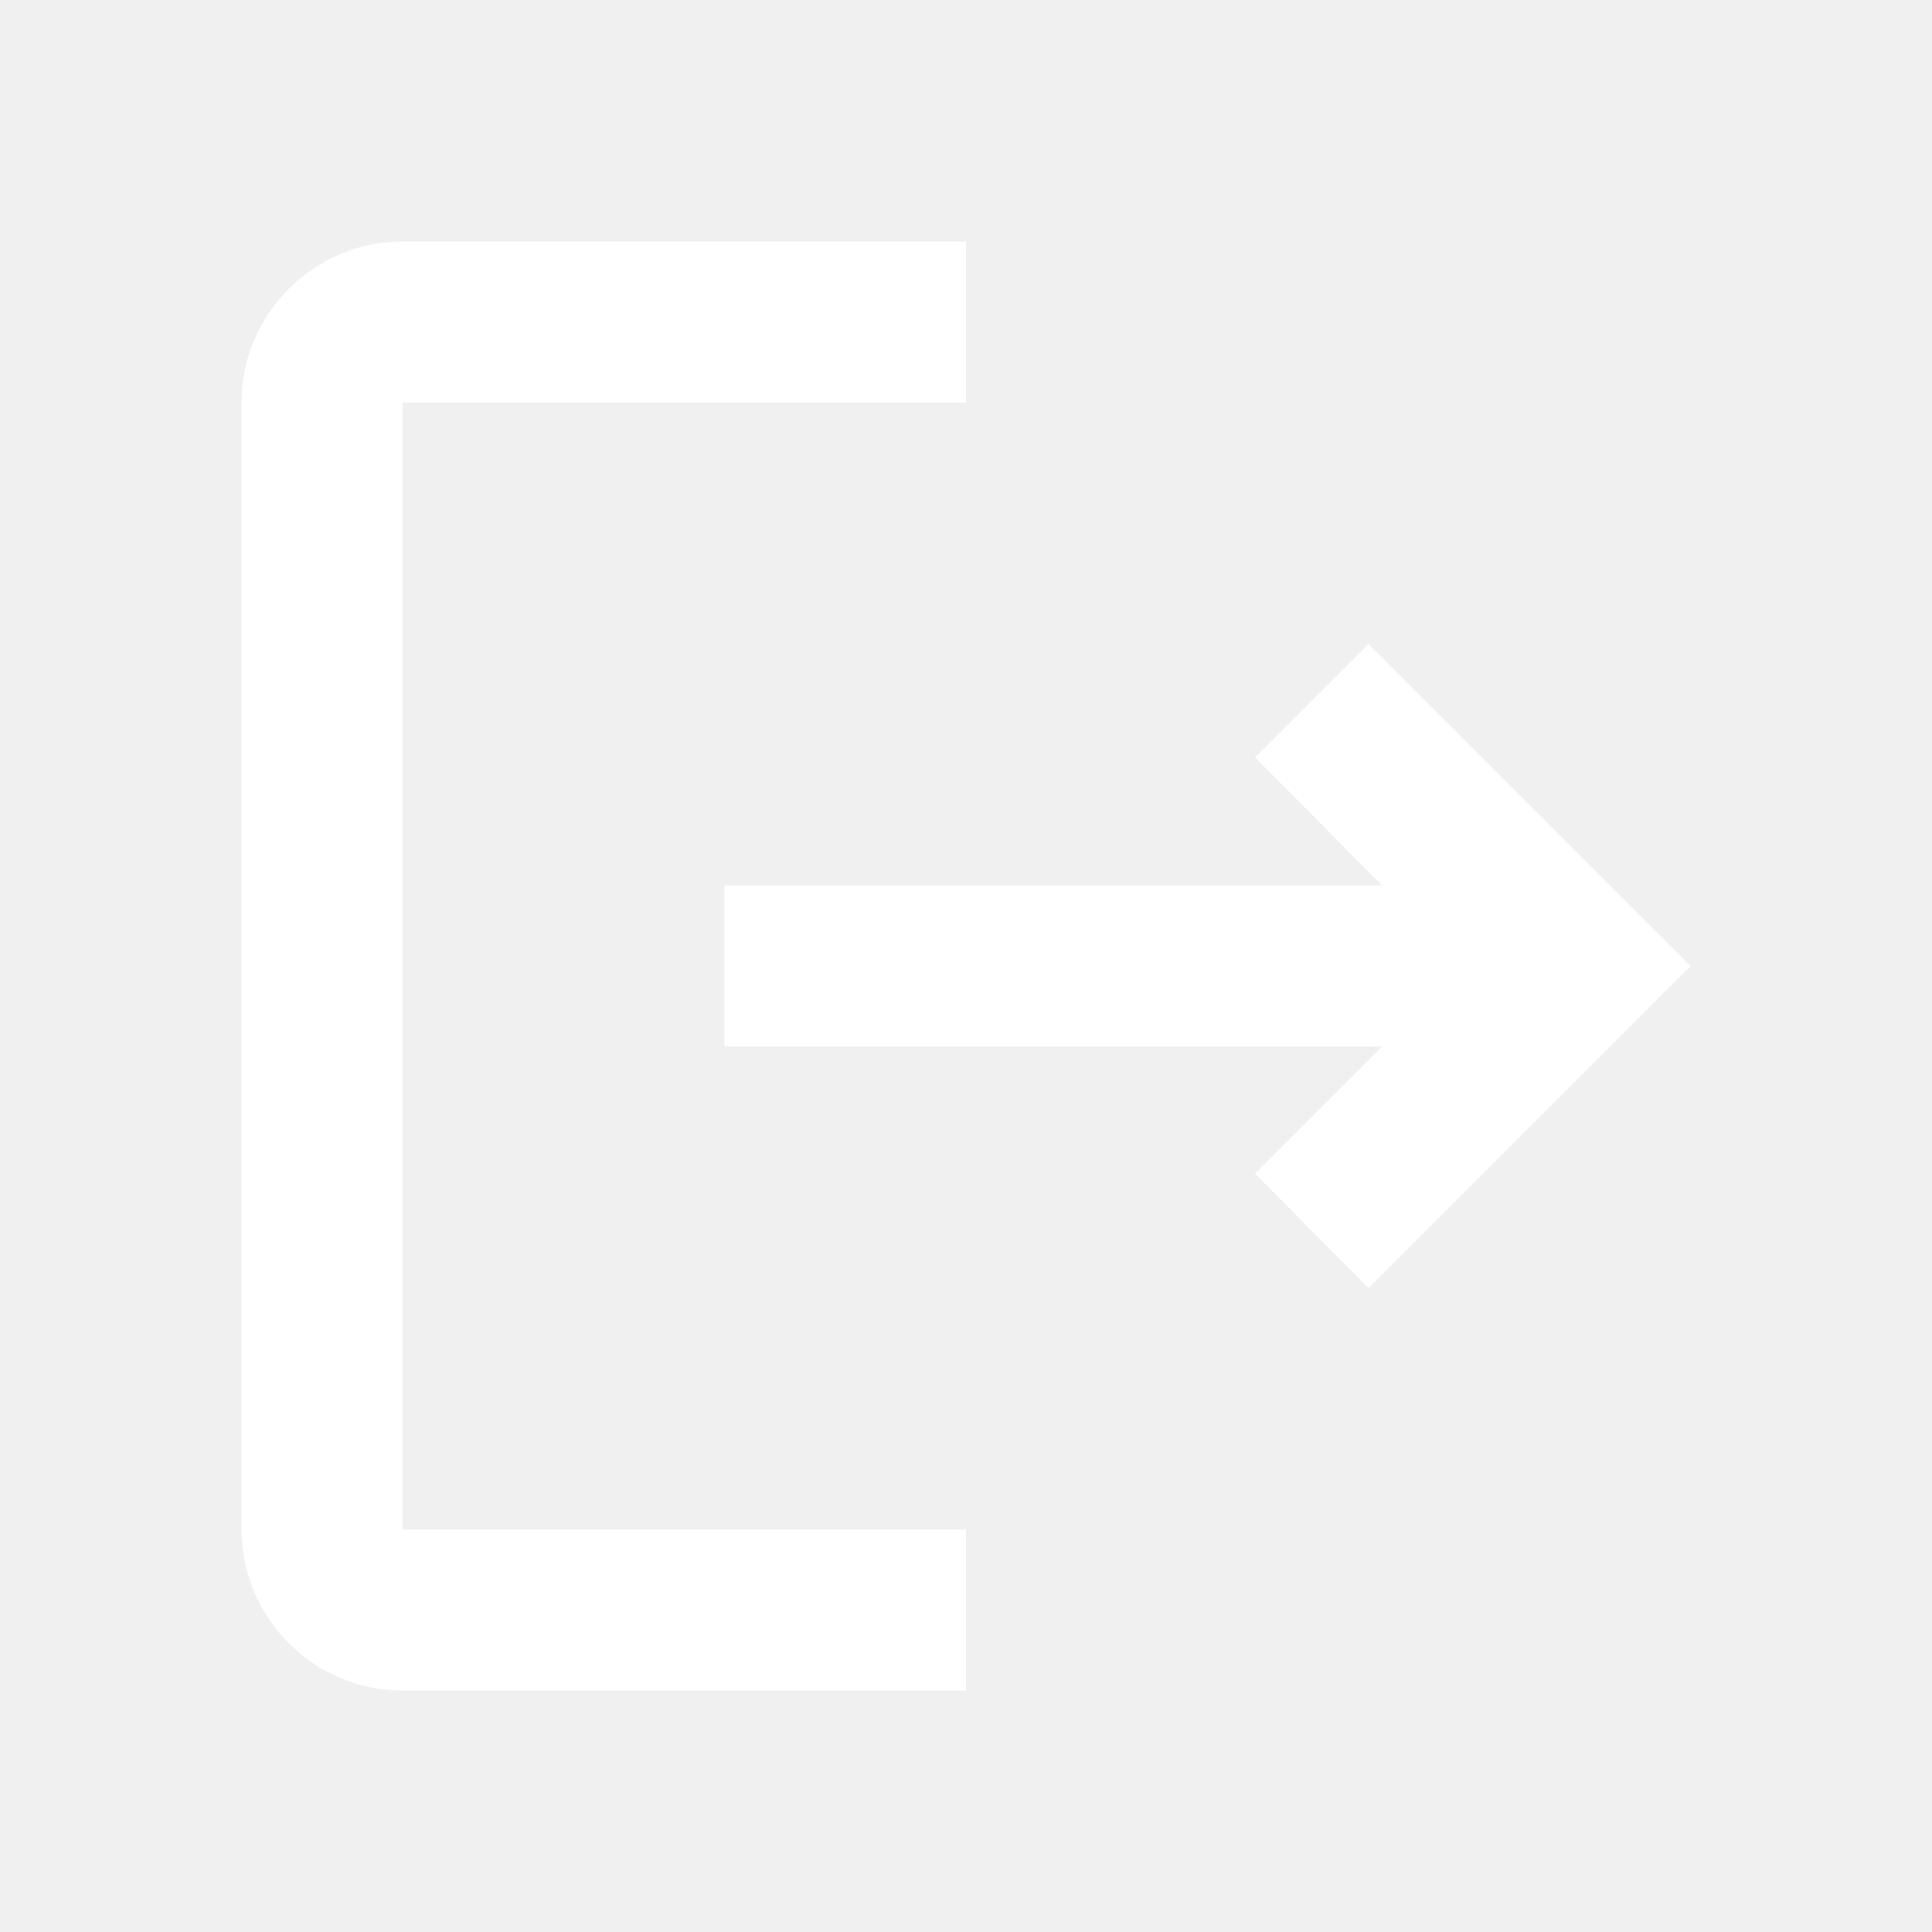
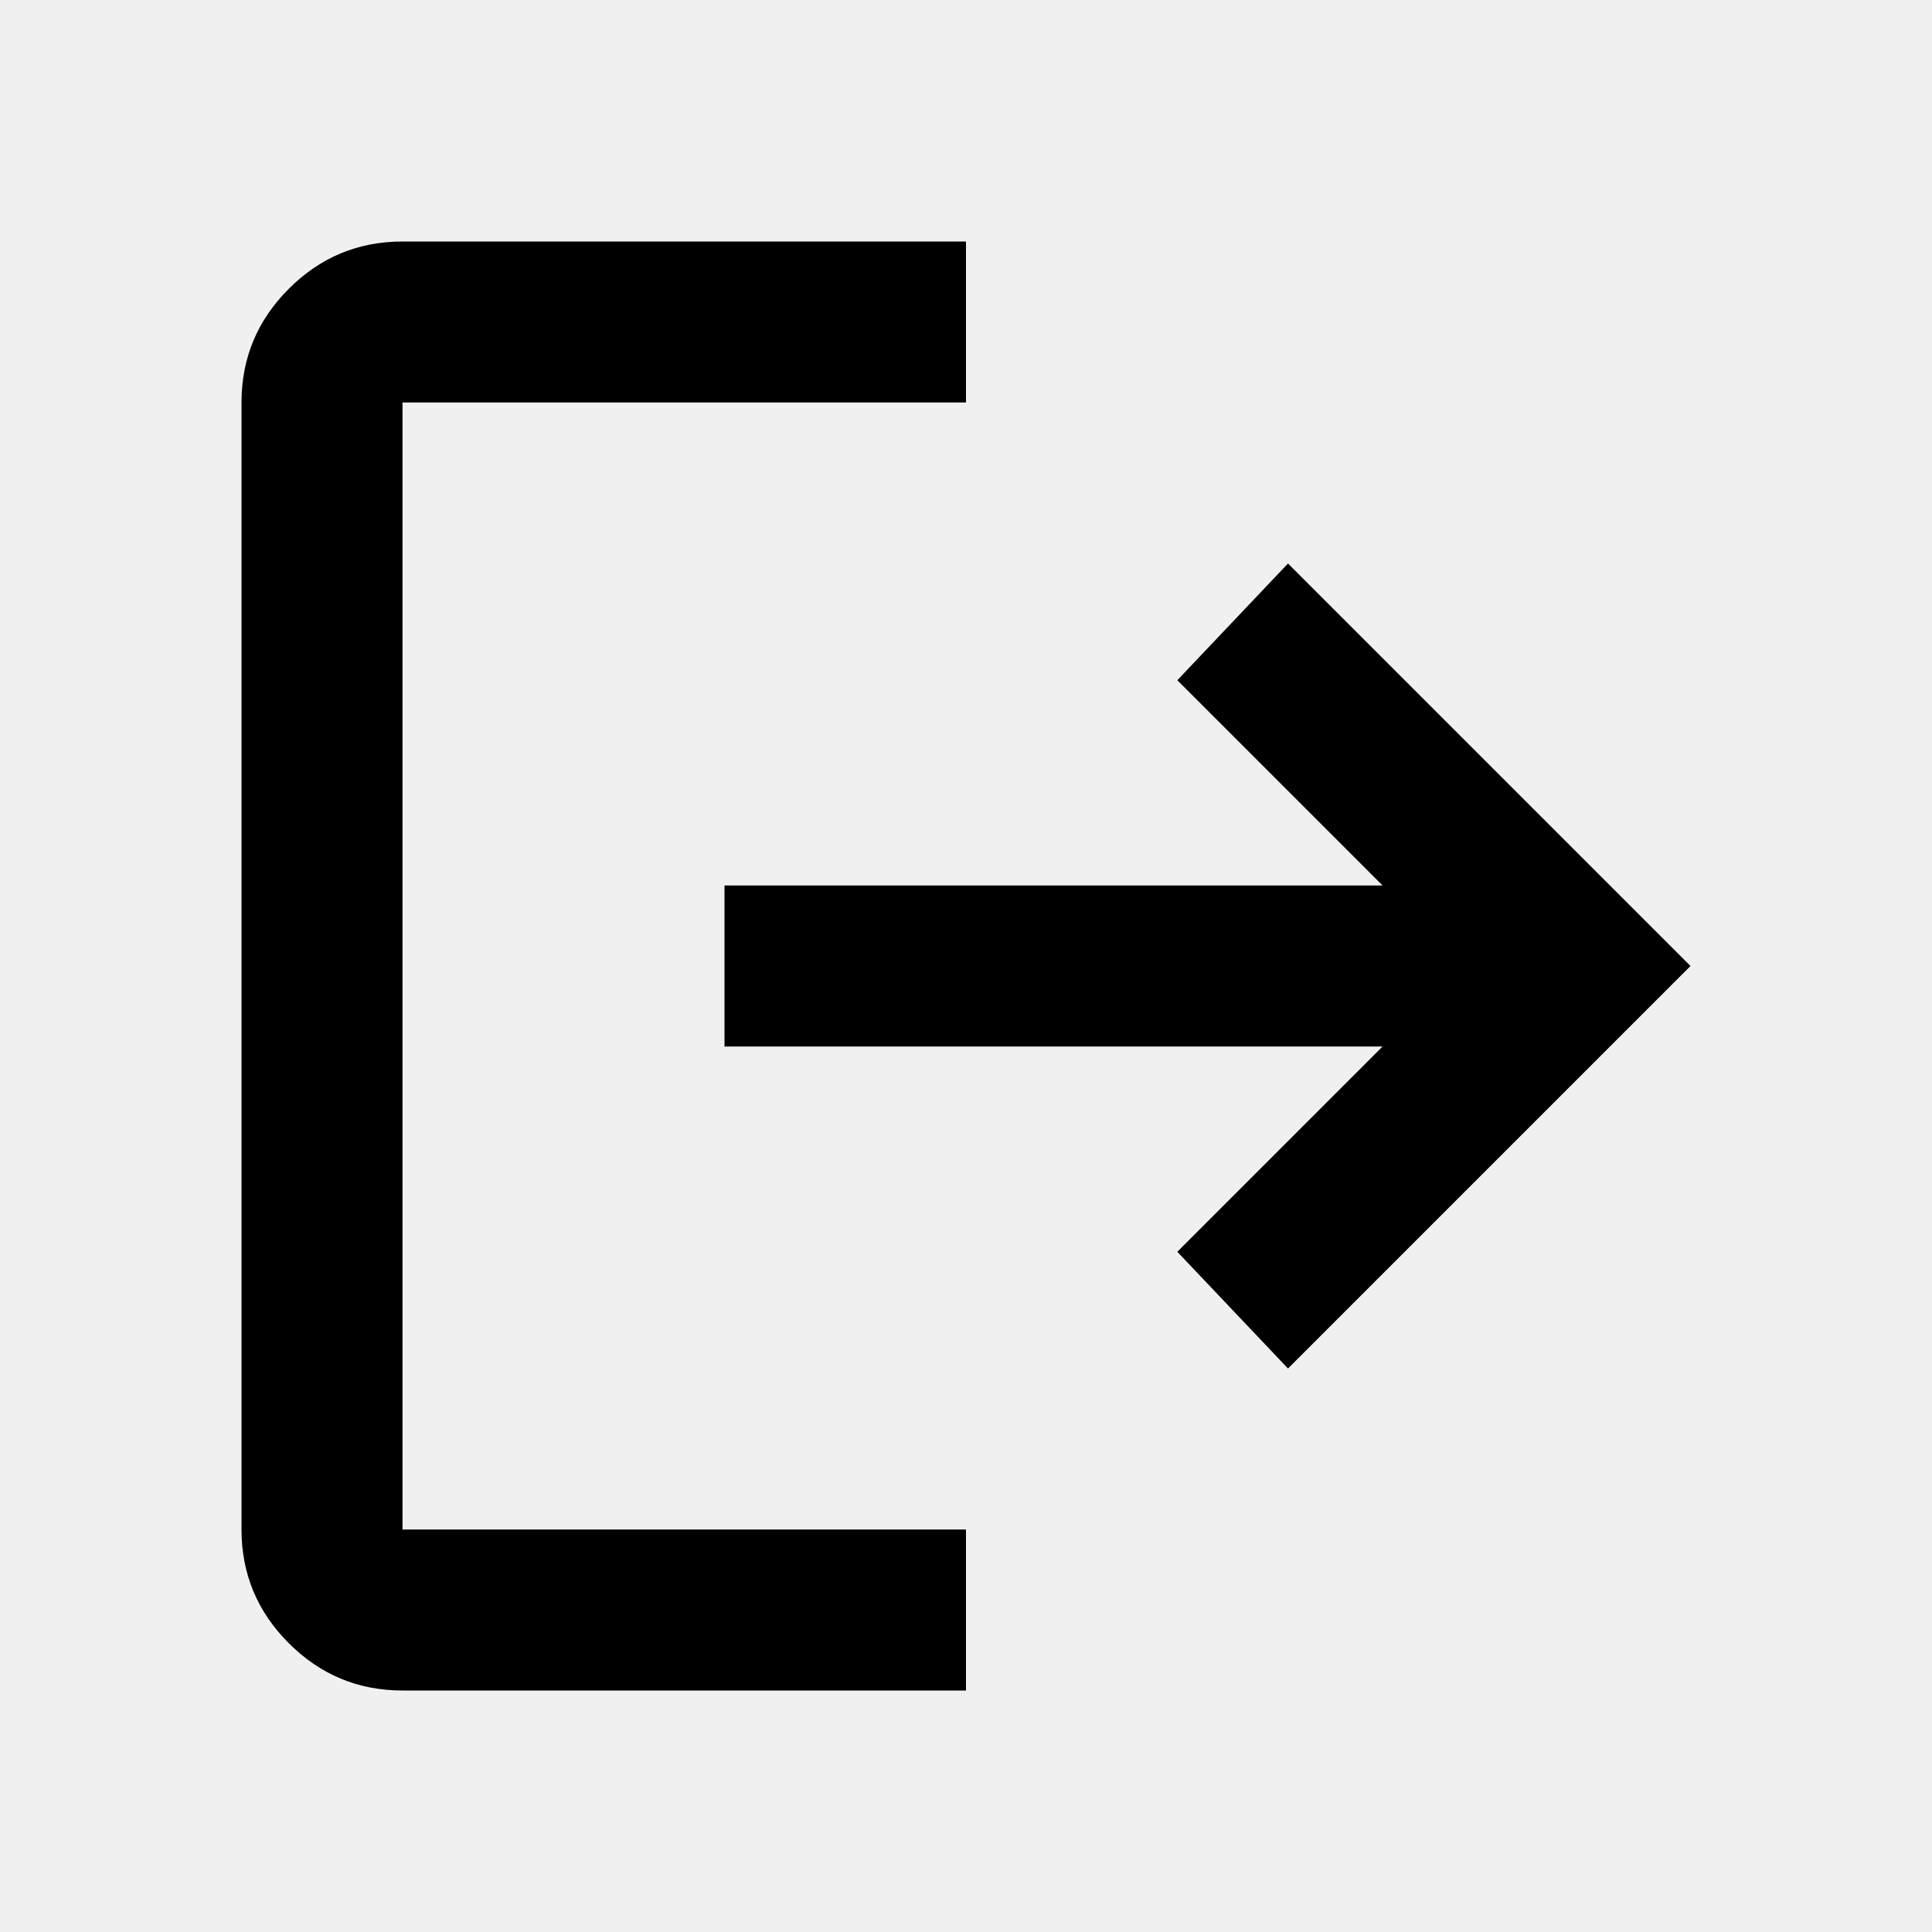
- <svg xmlns="http://www.w3.org/2000/svg" enable-background="new 0 0 24 24" height="18px" viewBox="0 0 24 24" width="18px" fill="#FFFFFF">
-   <g>
-     <path d="M0,0h24v24H0V0z" fill="none" />
-   </g>
-   <g>
-     <path d="M17,8l-1.41,1.41L17.17,11H9v2h8.17l-1.58,1.58L17,16l4-4L17,8z M5,5h7V3H5C3.9,3,3,3.9,3,5v14c0,1.1,0.9,2,2,2h7v-2H5V5z" />
-   </g>
+ <svg xmlns="http://www.w3.org/2000/svg" height="24px" viewBox="0 -960 960 960" width="24px" fill="#000">
+   <path d="M200-120q-33 0-56.5-23.5T120-200v-560q0-33 23.5-56.5T200-840h280v80H200v560h280v80H200Zm440-160-55-58 102-102H360v-80h327L585-622l55-58 200 200-200 200Z" />
</svg>
